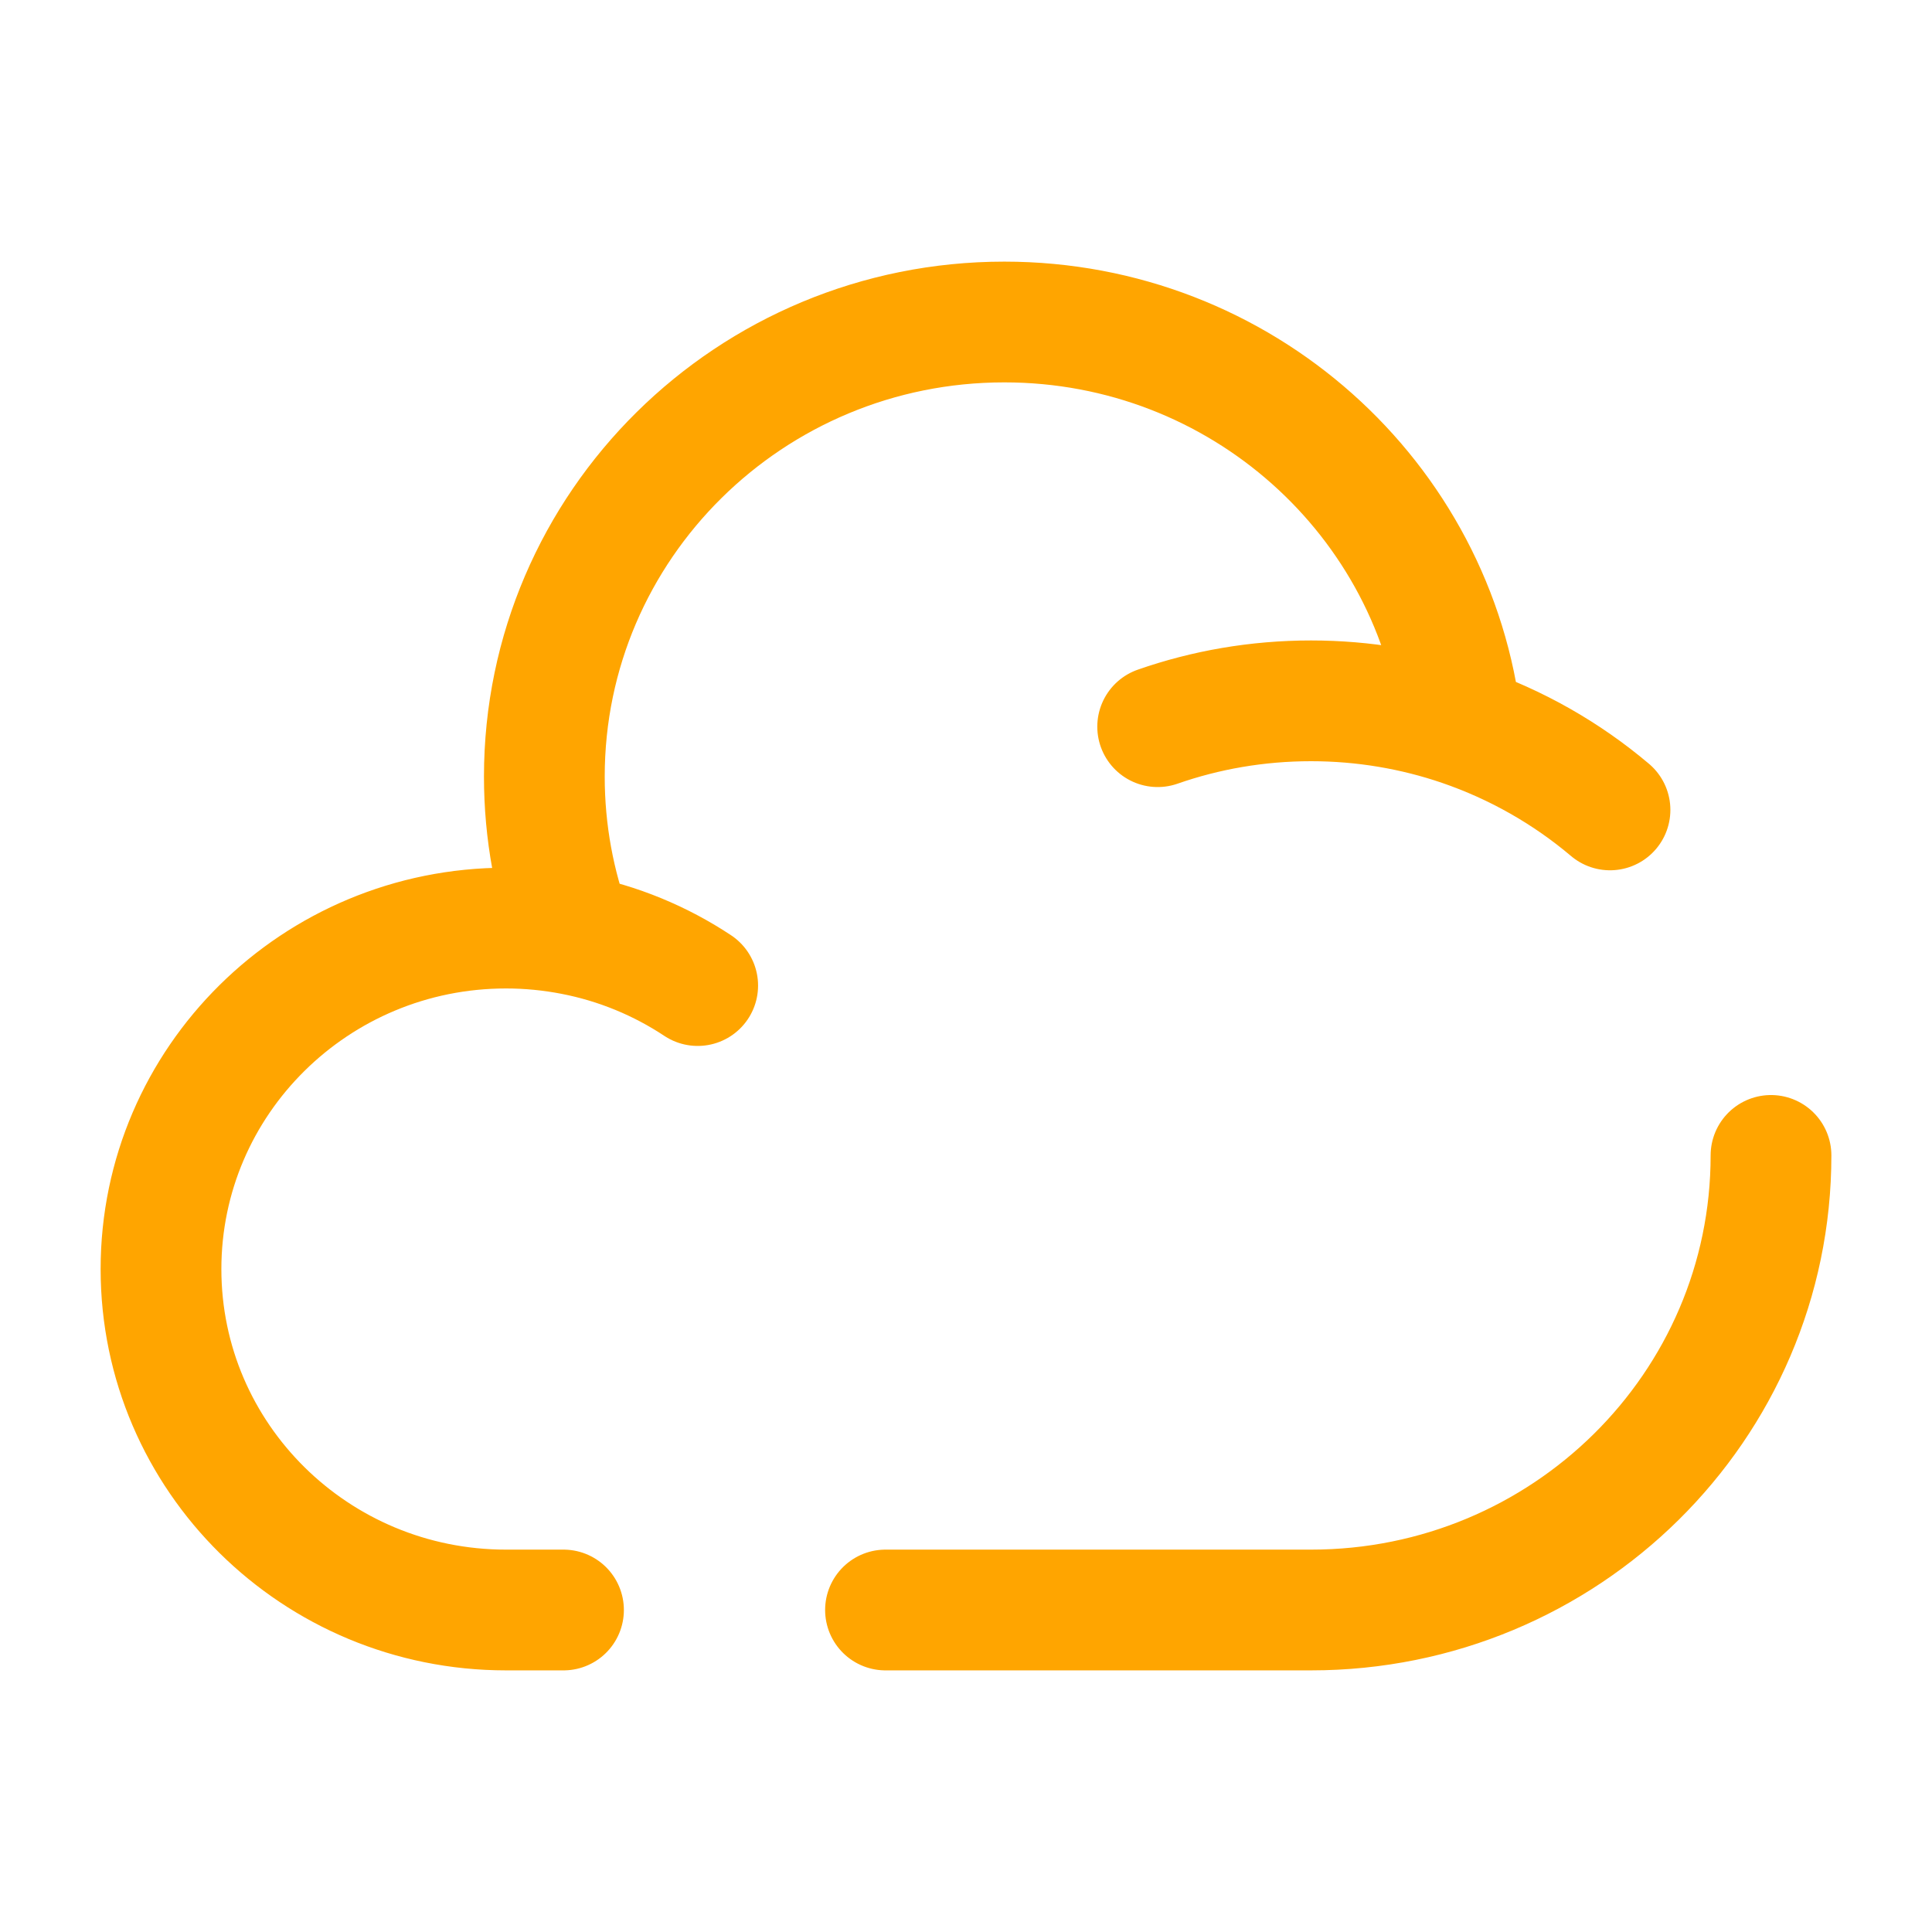
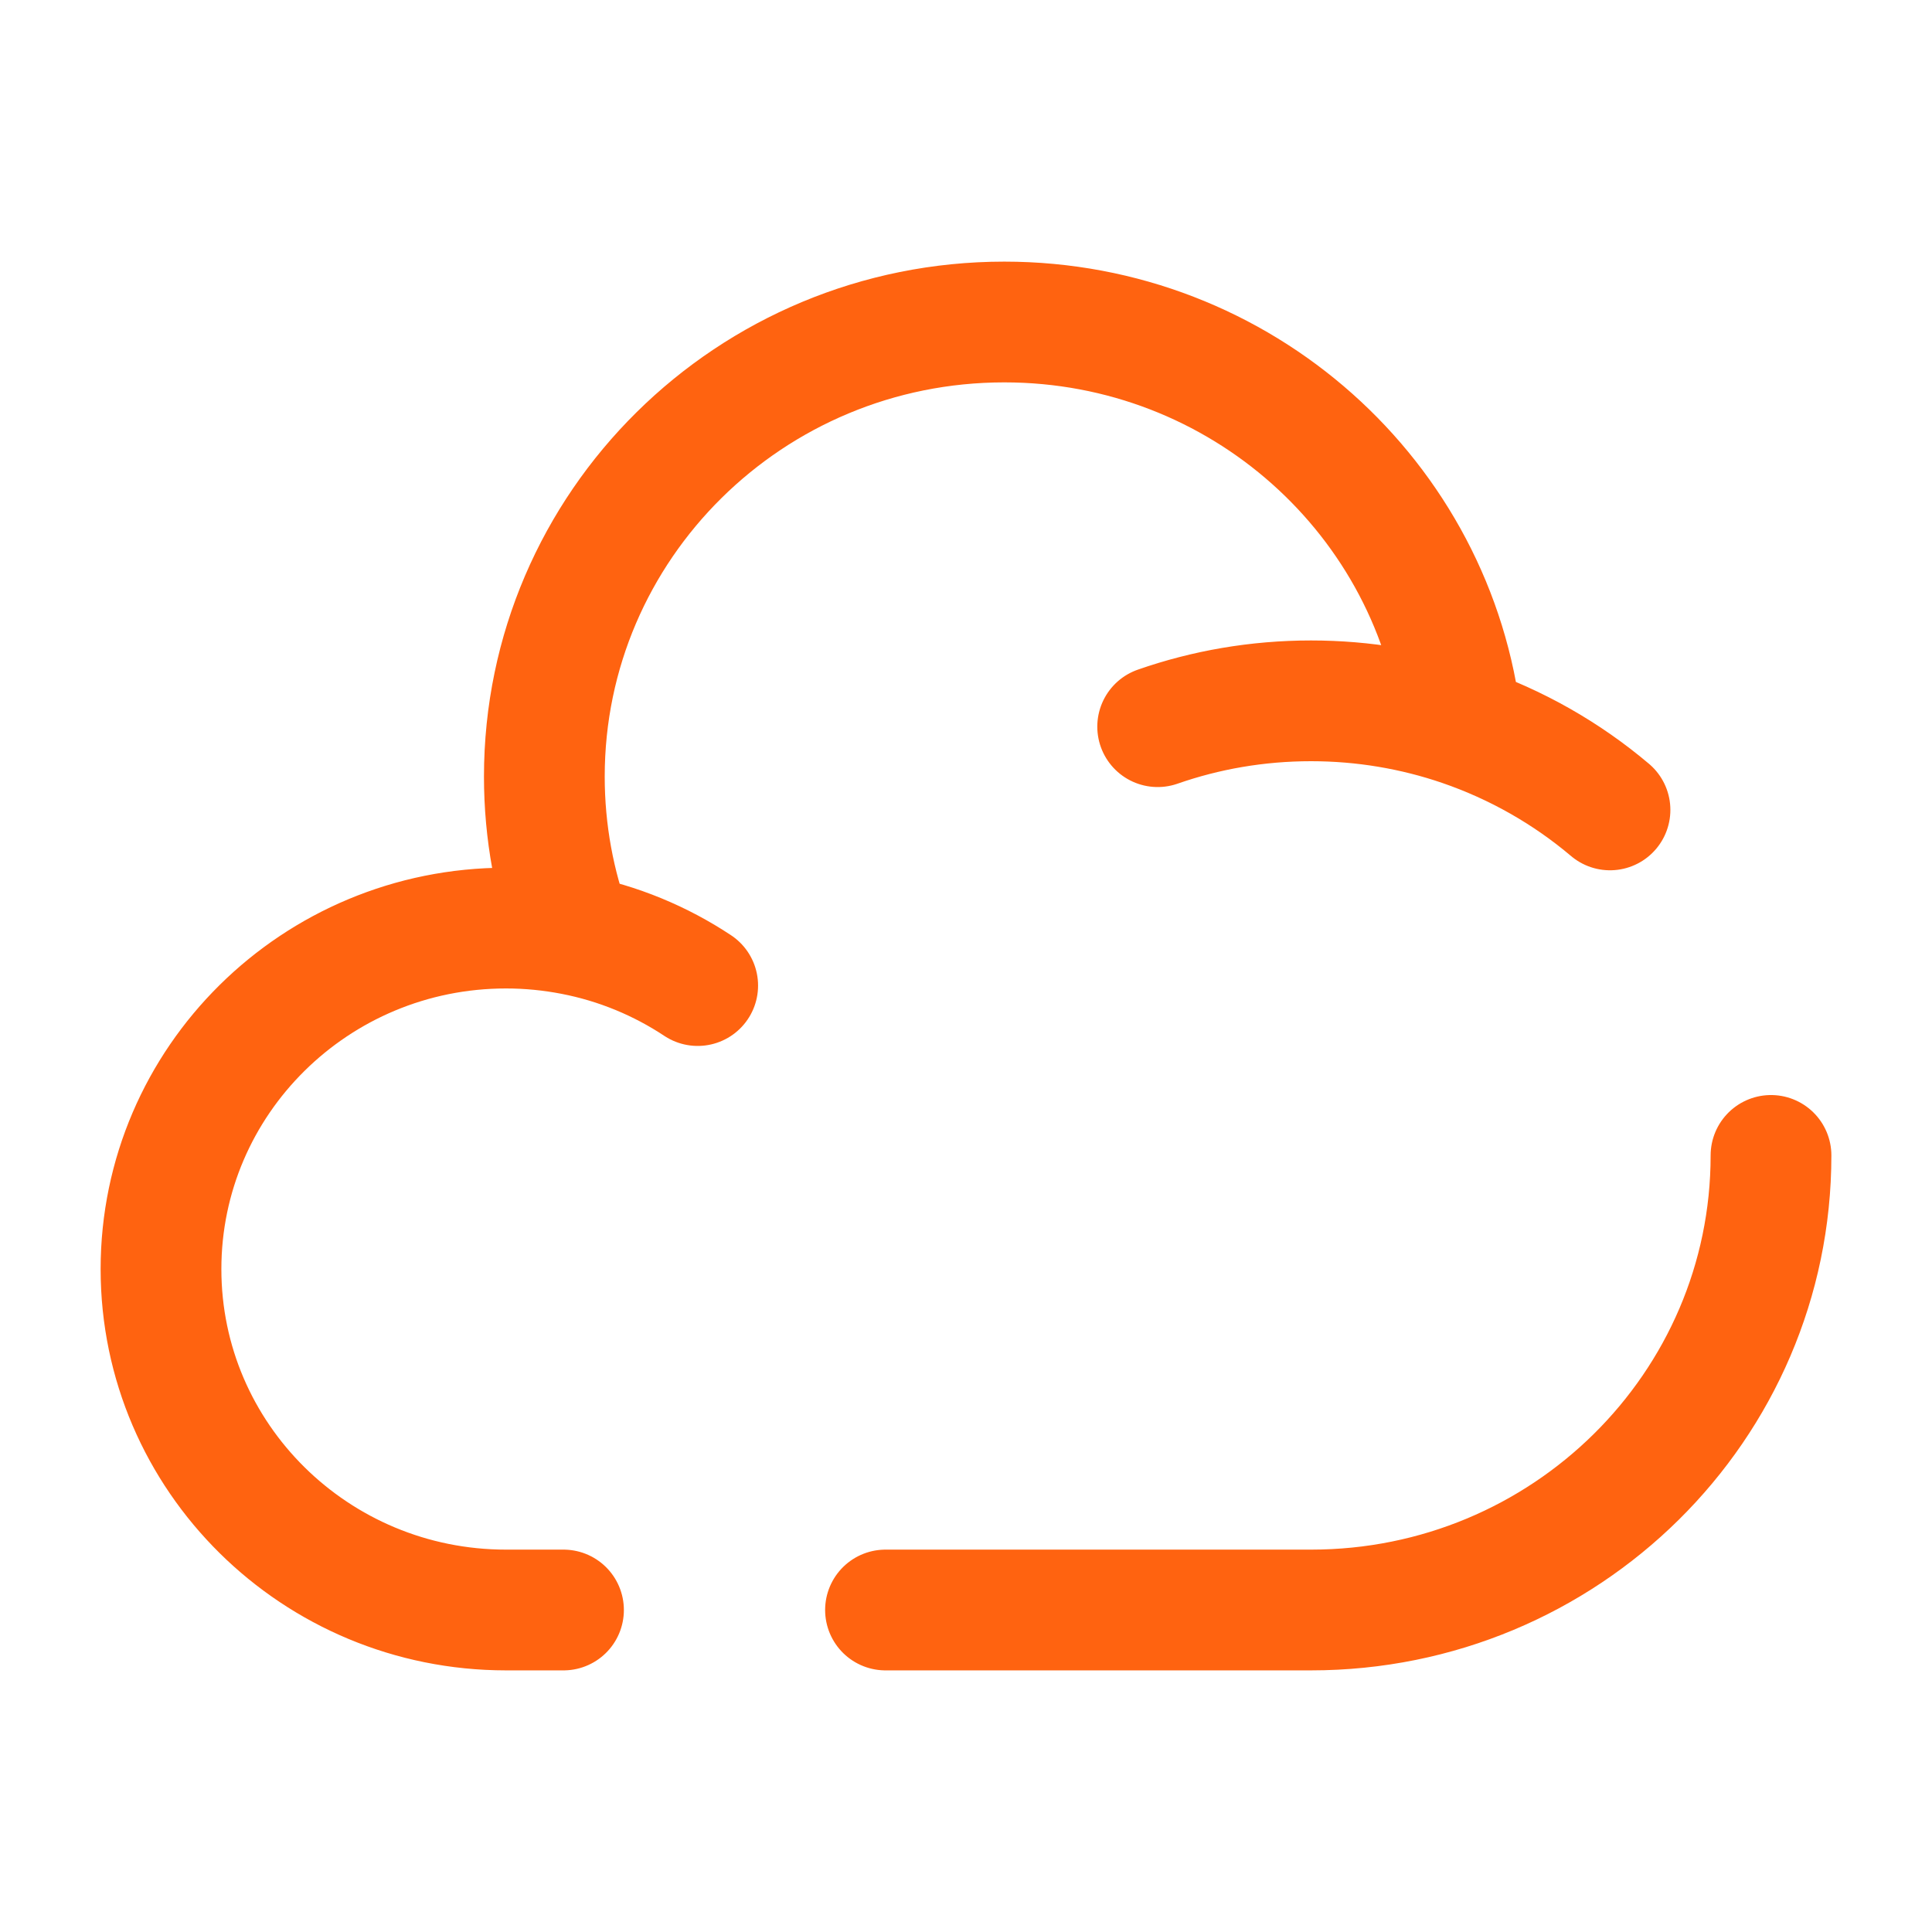
<svg xmlns="http://www.w3.org/2000/svg" width="35px" height="35px" viewBox="0 0 24 24" fill="none">
  <g id="SVGRepo_bgCarrier" stroke-width="0" />
  <g id="SVGRepo_tracerCarrier" stroke-linecap="round" stroke-linejoin="round" />
  <g id="SVGRepo_iconCarrier">
-     <path d="M22 14.353C22 17.472 19.442 20 16.286 20H11M14.381 9.027C14.977 8.819 15.618 8.706 16.286 8.706C16.94 8.706 17.569 8.815 18.155 9.015M7.116 11.609C6.848 11.557 6.57 11.529 6.286 11.529C3.919 11.529 2 13.426 2 15.765C2 18.104 3.919 20 6.286 20H7M7.116 11.609C6.887 10.998 6.762 10.337 6.762 9.647C6.762 6.528 9.32 4 12.476 4C15.416 4 17.837 6.194 18.155 9.015M7.116 11.609C7.681 11.718 8.205 11.937 8.667 12.243M18.155 9.015C18.838 9.249 19.462 9.606 20 10.061" stroke="#FFA500" stroke-width="1.5" stroke-linecap="round" />
+     <path d="M22 14.353C22 17.472 19.442 20 16.286 20H11M14.381 9.027C14.977 8.819 15.618 8.706 16.286 8.706C16.94 8.706 17.569 8.815 18.155 9.015M7.116 11.609C6.848 11.557 6.57 11.529 6.286 11.529C3.919 11.529 2 13.426 2 15.765C2 18.104 3.919 20 6.286 20H7M7.116 11.609C6.887 10.998 6.762 10.337 6.762 9.647C6.762 6.528 9.32 4 12.476 4C15.416 4 17.837 6.194 18.155 9.015M7.116 11.609C7.681 11.718 8.205 11.937 8.667 12.243M18.155 9.015C18.838 9.249 19.462 9.606 20 10.061" stroke="#FF6310" stroke-width="1.5" stroke-linecap="round" />
  </g>
</svg>
